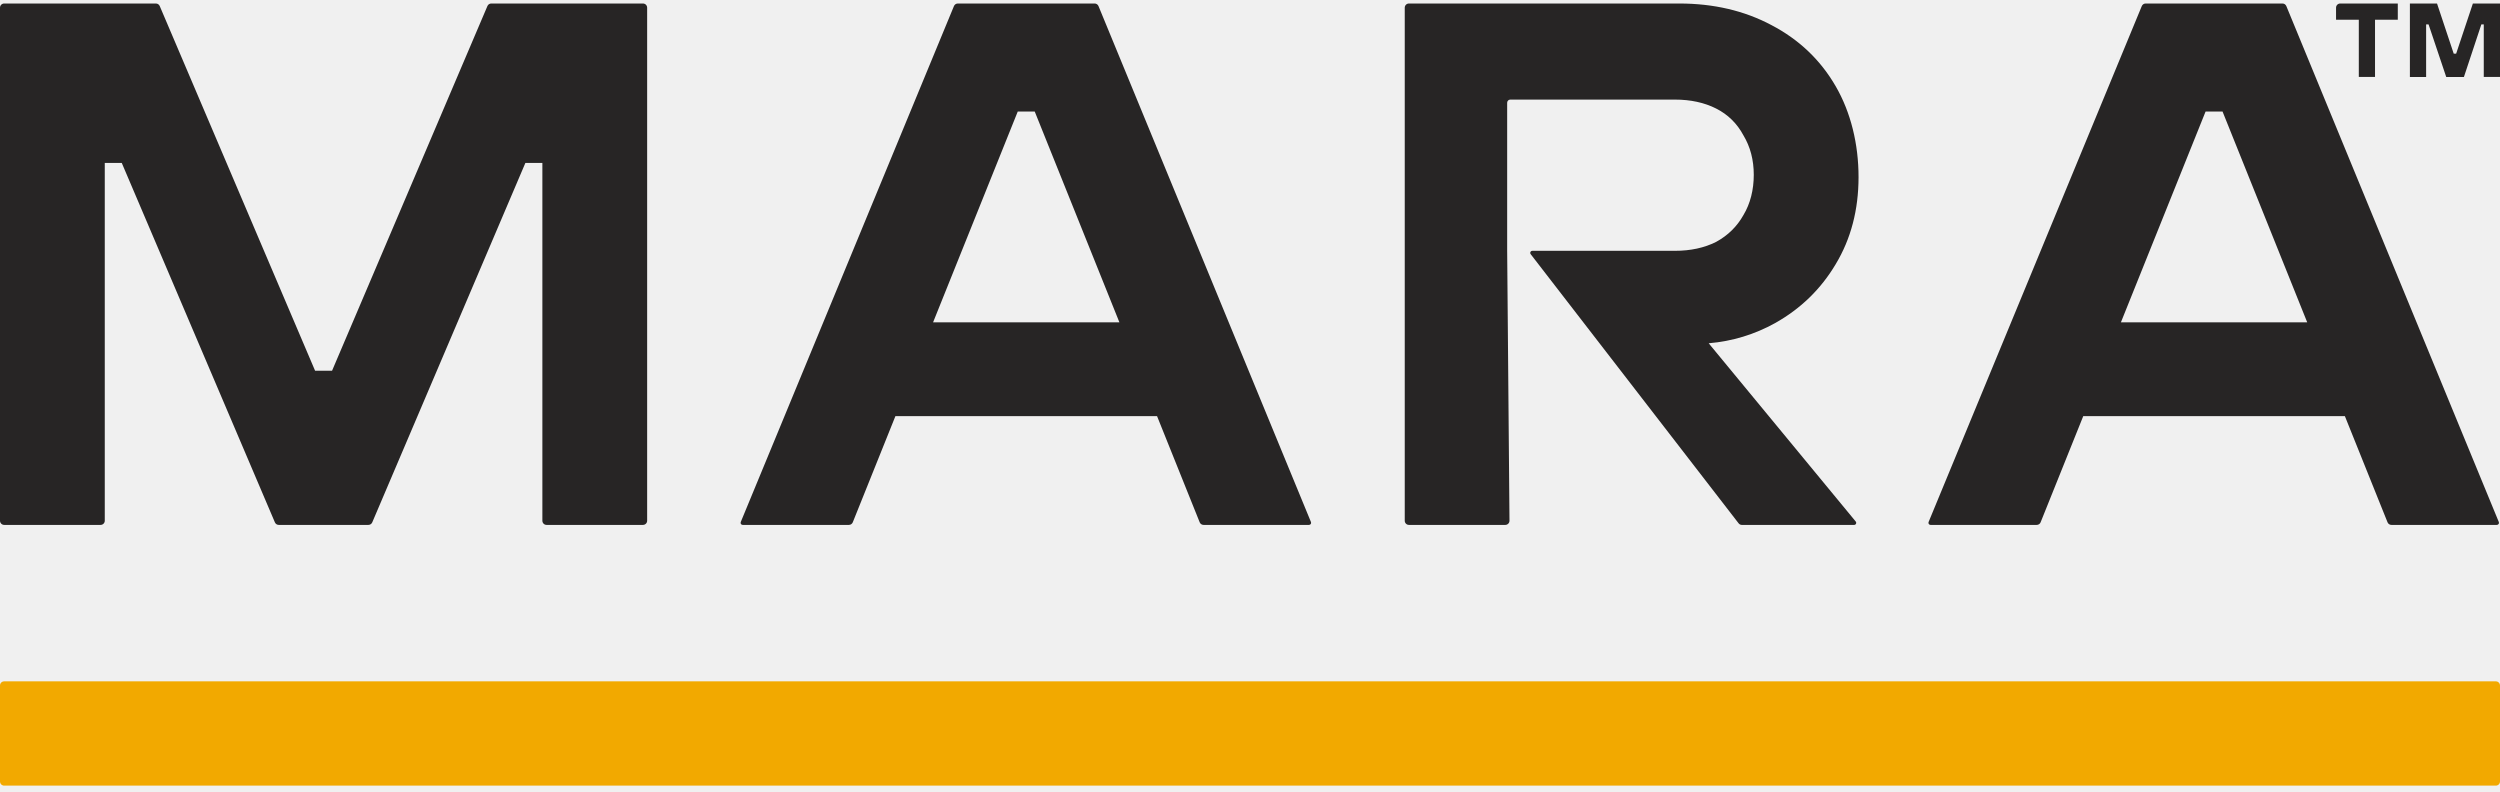
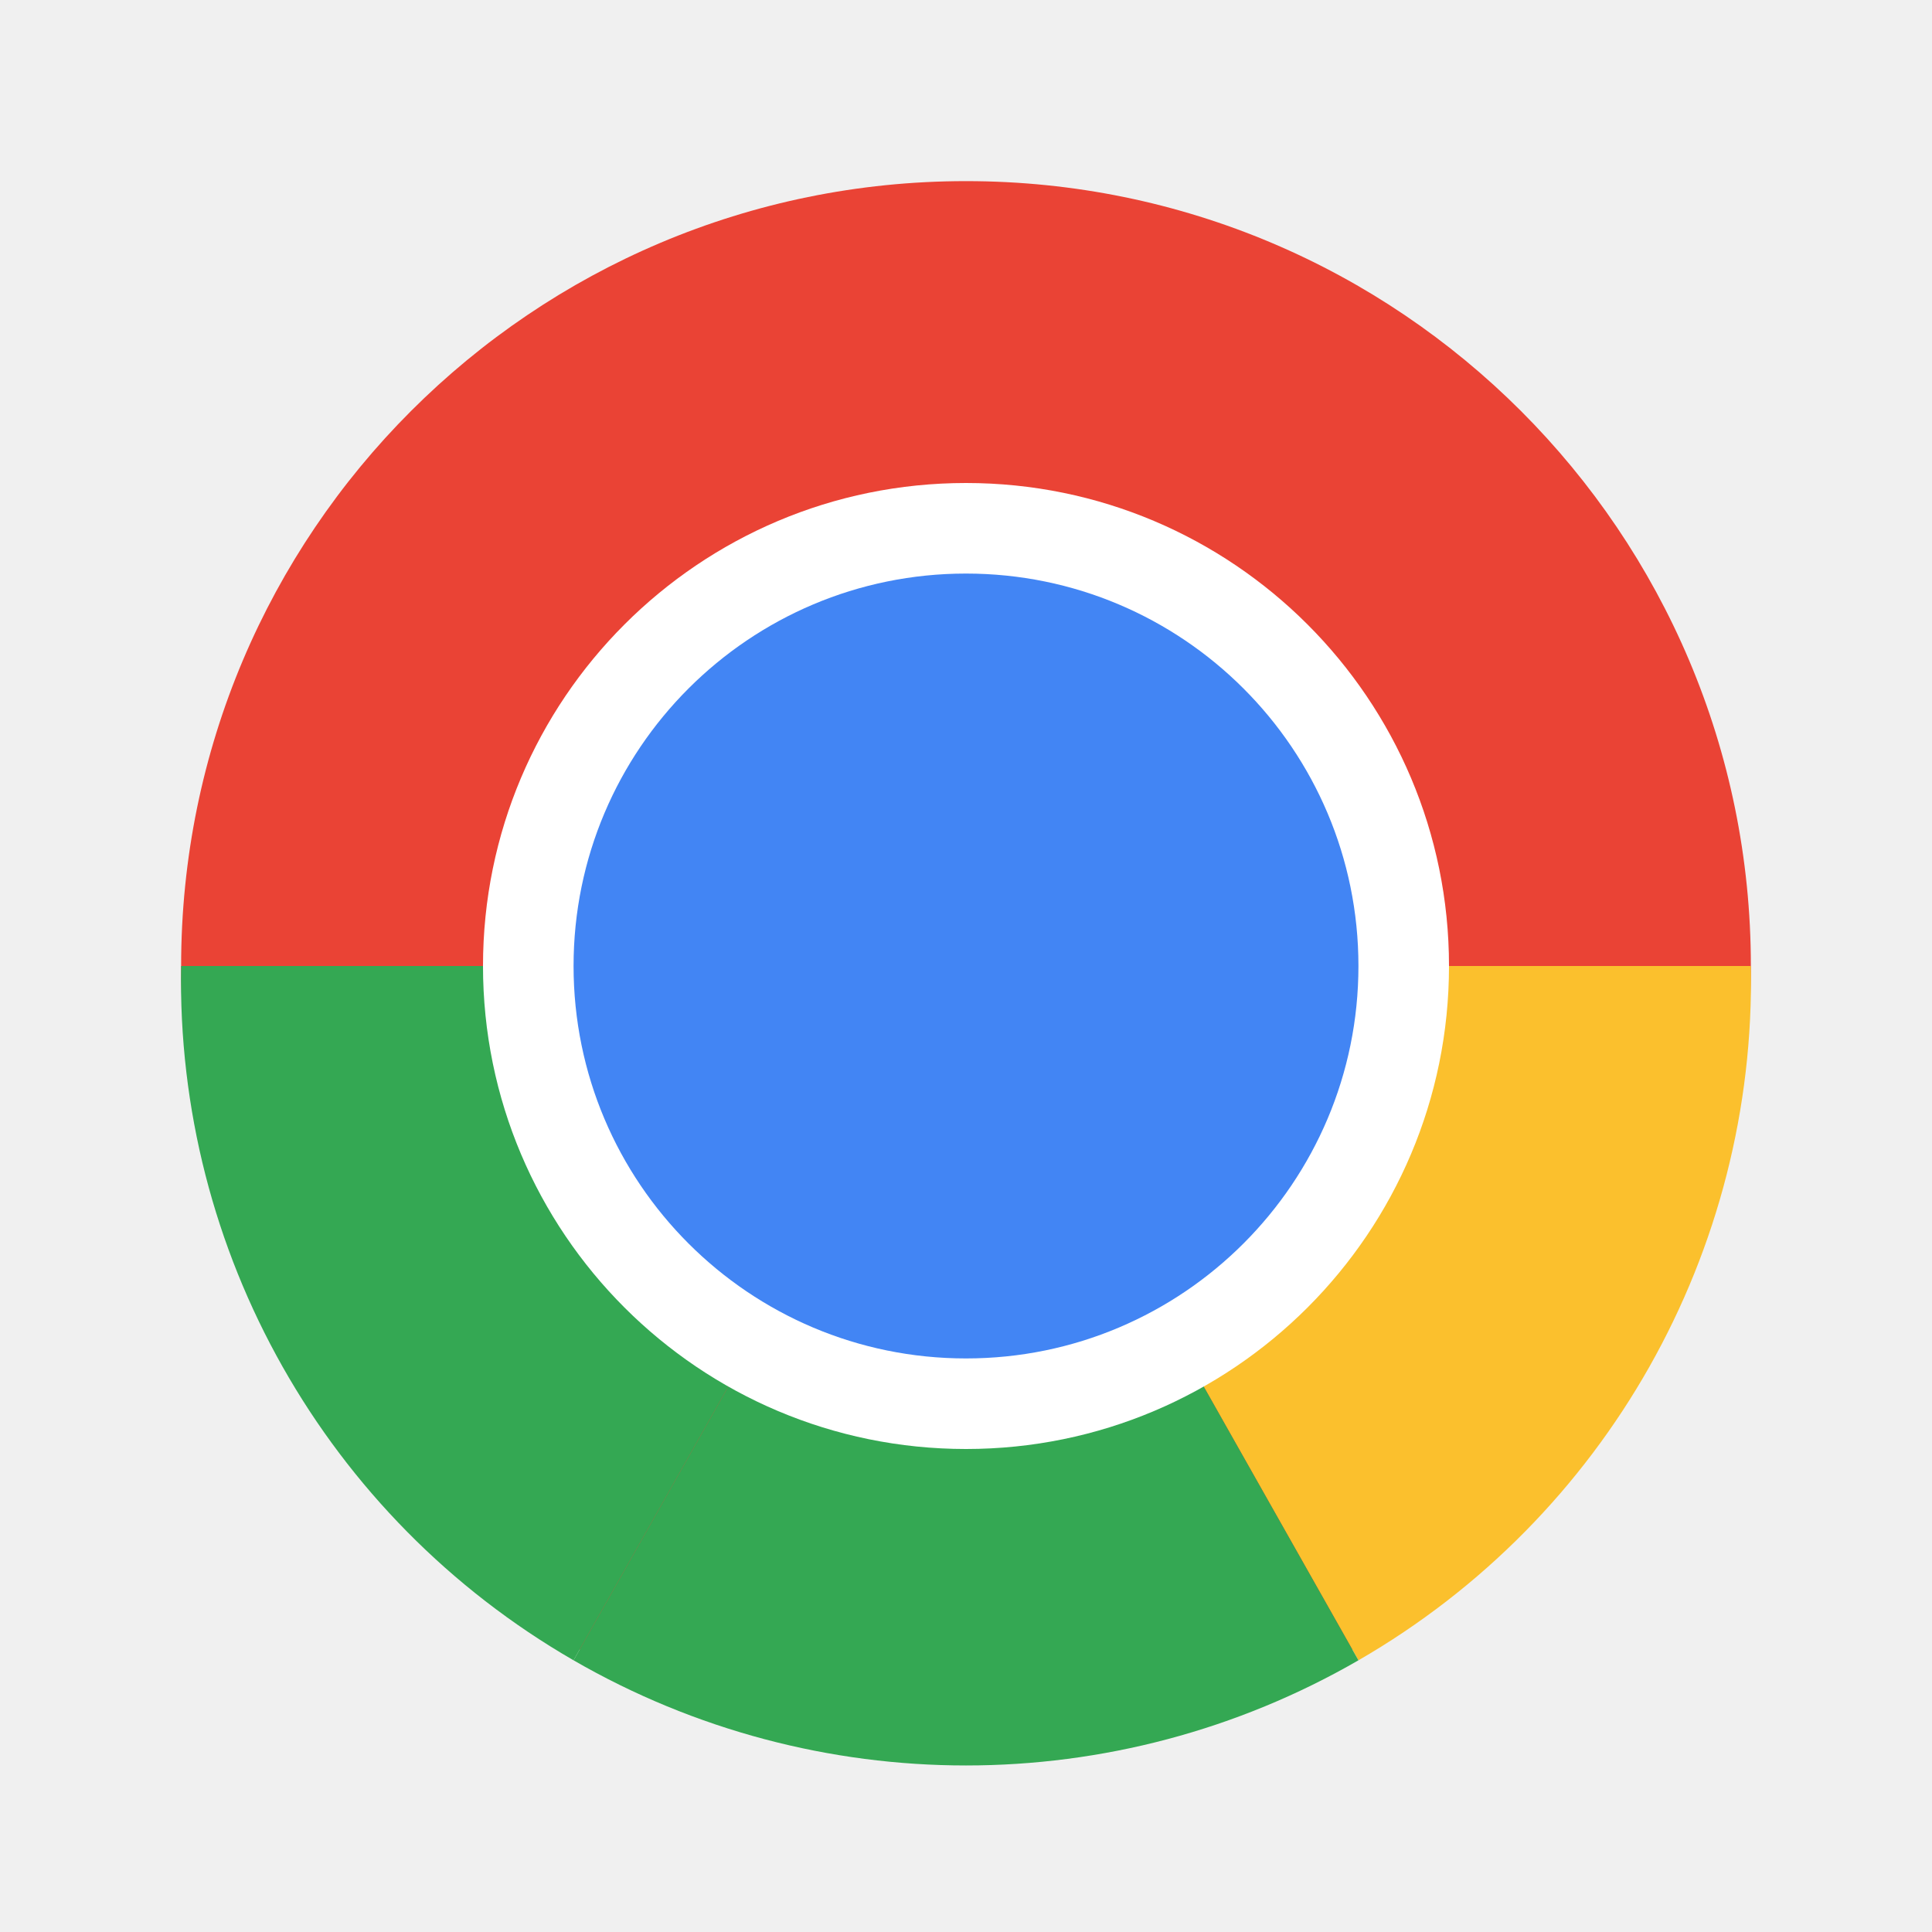
- <svg xmlns="http://www.w3.org/2000/svg" width="256" height="81" viewBox="0 0 256 81" fill="none">
-   <path d="M0.427 0.359C0.191 0.359 0 0.551 0 0.787V53.323C0 53.559 0.191 53.75 0.427 53.75H10.302C10.537 53.75 10.729 53.559 10.729 53.323V16.682H12.467L28.15 53.491C28.217 53.648 28.371 53.75 28.542 53.75H37.726C37.897 53.75 38.051 53.648 38.118 53.491L53.8 16.682H55.539V53.323C55.539 53.559 55.73 53.75 55.966 53.75H65.841C66.077 53.75 66.268 53.559 66.268 53.323V0.787C66.268 0.551 66.077 0.359 65.841 0.359H50.304C50.133 0.359 49.979 0.462 49.912 0.619L34.003 37.961H32.264L16.356 0.619C16.289 0.462 16.134 0.359 15.963 0.359H0.427ZM112.486 0.624C112.421 0.464 112.265 0.359 112.092 0.359H98.079C97.907 0.359 97.751 0.464 97.685 0.623L75.853 53.455C75.795 53.596 75.898 53.75 76.05 53.75H86.929C87.103 53.75 87.26 53.644 87.325 53.482L91.689 42.615H118.483L122.847 53.482C122.912 53.644 123.069 53.75 123.243 53.75H134.045C134.197 53.75 134.3 53.596 134.242 53.455L112.486 0.624ZM95.548 33.005L104.218 11.42H105.956L114.626 33.005H95.548ZM144.273 0.359C144.037 0.359 143.846 0.551 143.846 0.787V53.323C143.846 53.559 144.037 53.75 144.273 53.75H154.145C154.382 53.75 154.573 53.557 154.571 53.319L154.334 25.682V10.519C154.334 10.342 154.477 10.198 154.654 10.198H171.501C173.114 10.198 174.524 10.504 175.731 11.114C176.941 11.725 177.873 12.639 178.528 13.861C179.232 15.031 179.586 16.379 179.586 17.904C179.586 19.428 179.234 20.853 178.528 22.023C177.873 23.194 176.941 24.108 175.731 24.77C174.522 25.38 173.111 25.684 171.501 25.684H156.91C156.733 25.684 156.633 25.887 156.742 26.028L178.033 53.587C178.114 53.691 178.238 53.752 178.37 53.752H189.862C190.042 53.752 190.141 53.542 190.026 53.403L174.97 35.151C177.393 34.944 179.661 34.254 181.777 33.081C184.397 31.608 186.462 29.598 187.972 27.057C189.534 24.464 190.315 21.489 190.315 18.132C190.315 14.775 189.534 11.522 187.972 8.827C186.411 6.132 184.22 4.048 181.399 2.572C178.628 1.096 175.479 0.359 171.953 0.359H144.273ZM234.121 0.624C234.055 0.464 233.899 0.359 233.726 0.359H219.713C219.541 0.359 219.385 0.464 219.319 0.623L197.487 53.455C197.429 53.596 197.532 53.75 197.684 53.75H208.563C208.737 53.75 208.894 53.644 208.959 53.482L213.323 42.615H240.117L244.483 53.482C244.548 53.644 244.705 53.75 244.879 53.75H255.681C255.833 53.75 255.936 53.596 255.879 53.455L234.121 0.624ZM217.182 33.005L225.852 11.42H227.588L236.258 33.005H217.182ZM241.542 7.881V2.023H239.211V0.787C239.211 0.551 239.402 0.359 239.637 0.359H245.534V2.023H243.202V7.881H241.542ZM246.773 7.883V0.359H249.551L251.262 5.498H251.509L253.222 0.359H256V7.881H254.338V2.495H254.091L252.305 7.883H250.494L248.683 2.495H248.435V7.883H246.773Z" fill="#272525" />
-   <path d="M0 70.197C0 69.961 0.191 69.77 0.427 69.77H255.573C255.809 69.77 256 69.961 256 70.197V80.022C256 80.257 255.809 80.449 255.573 80.449H0.427C0.191 80.449 0 80.257 0 80.022V70.197Z" fill="#F2A900" />
+ <svg xmlns="http://www.w3.org/2000/svg" width="32" height="32" viewBox="0 0 32 32">
+   <circle cx="16" cy="16" r="13" fill="#EA4335" />
+   <path d="M 16 16 L 29 16 A 13 13 0 0 1 22.5 27.5 Z" fill="#FBC02D" />
+   <path d="M 16 16 L 22.5 27.5 A 13 13 0 0 1 9.5 27.5 Z" fill="#34A853" />
+   <path d="M 16 16 L 9.5 27.5 A 13 13 0 0 1 3 16 L 16 16 Z" fill="#34A853" />
+   <circle cx="16" cy="16" r="8" fill="#FFFFFF" />
+   <circle cx="16" cy="16" r="6.5" fill="#4285F4" />
</svg>
